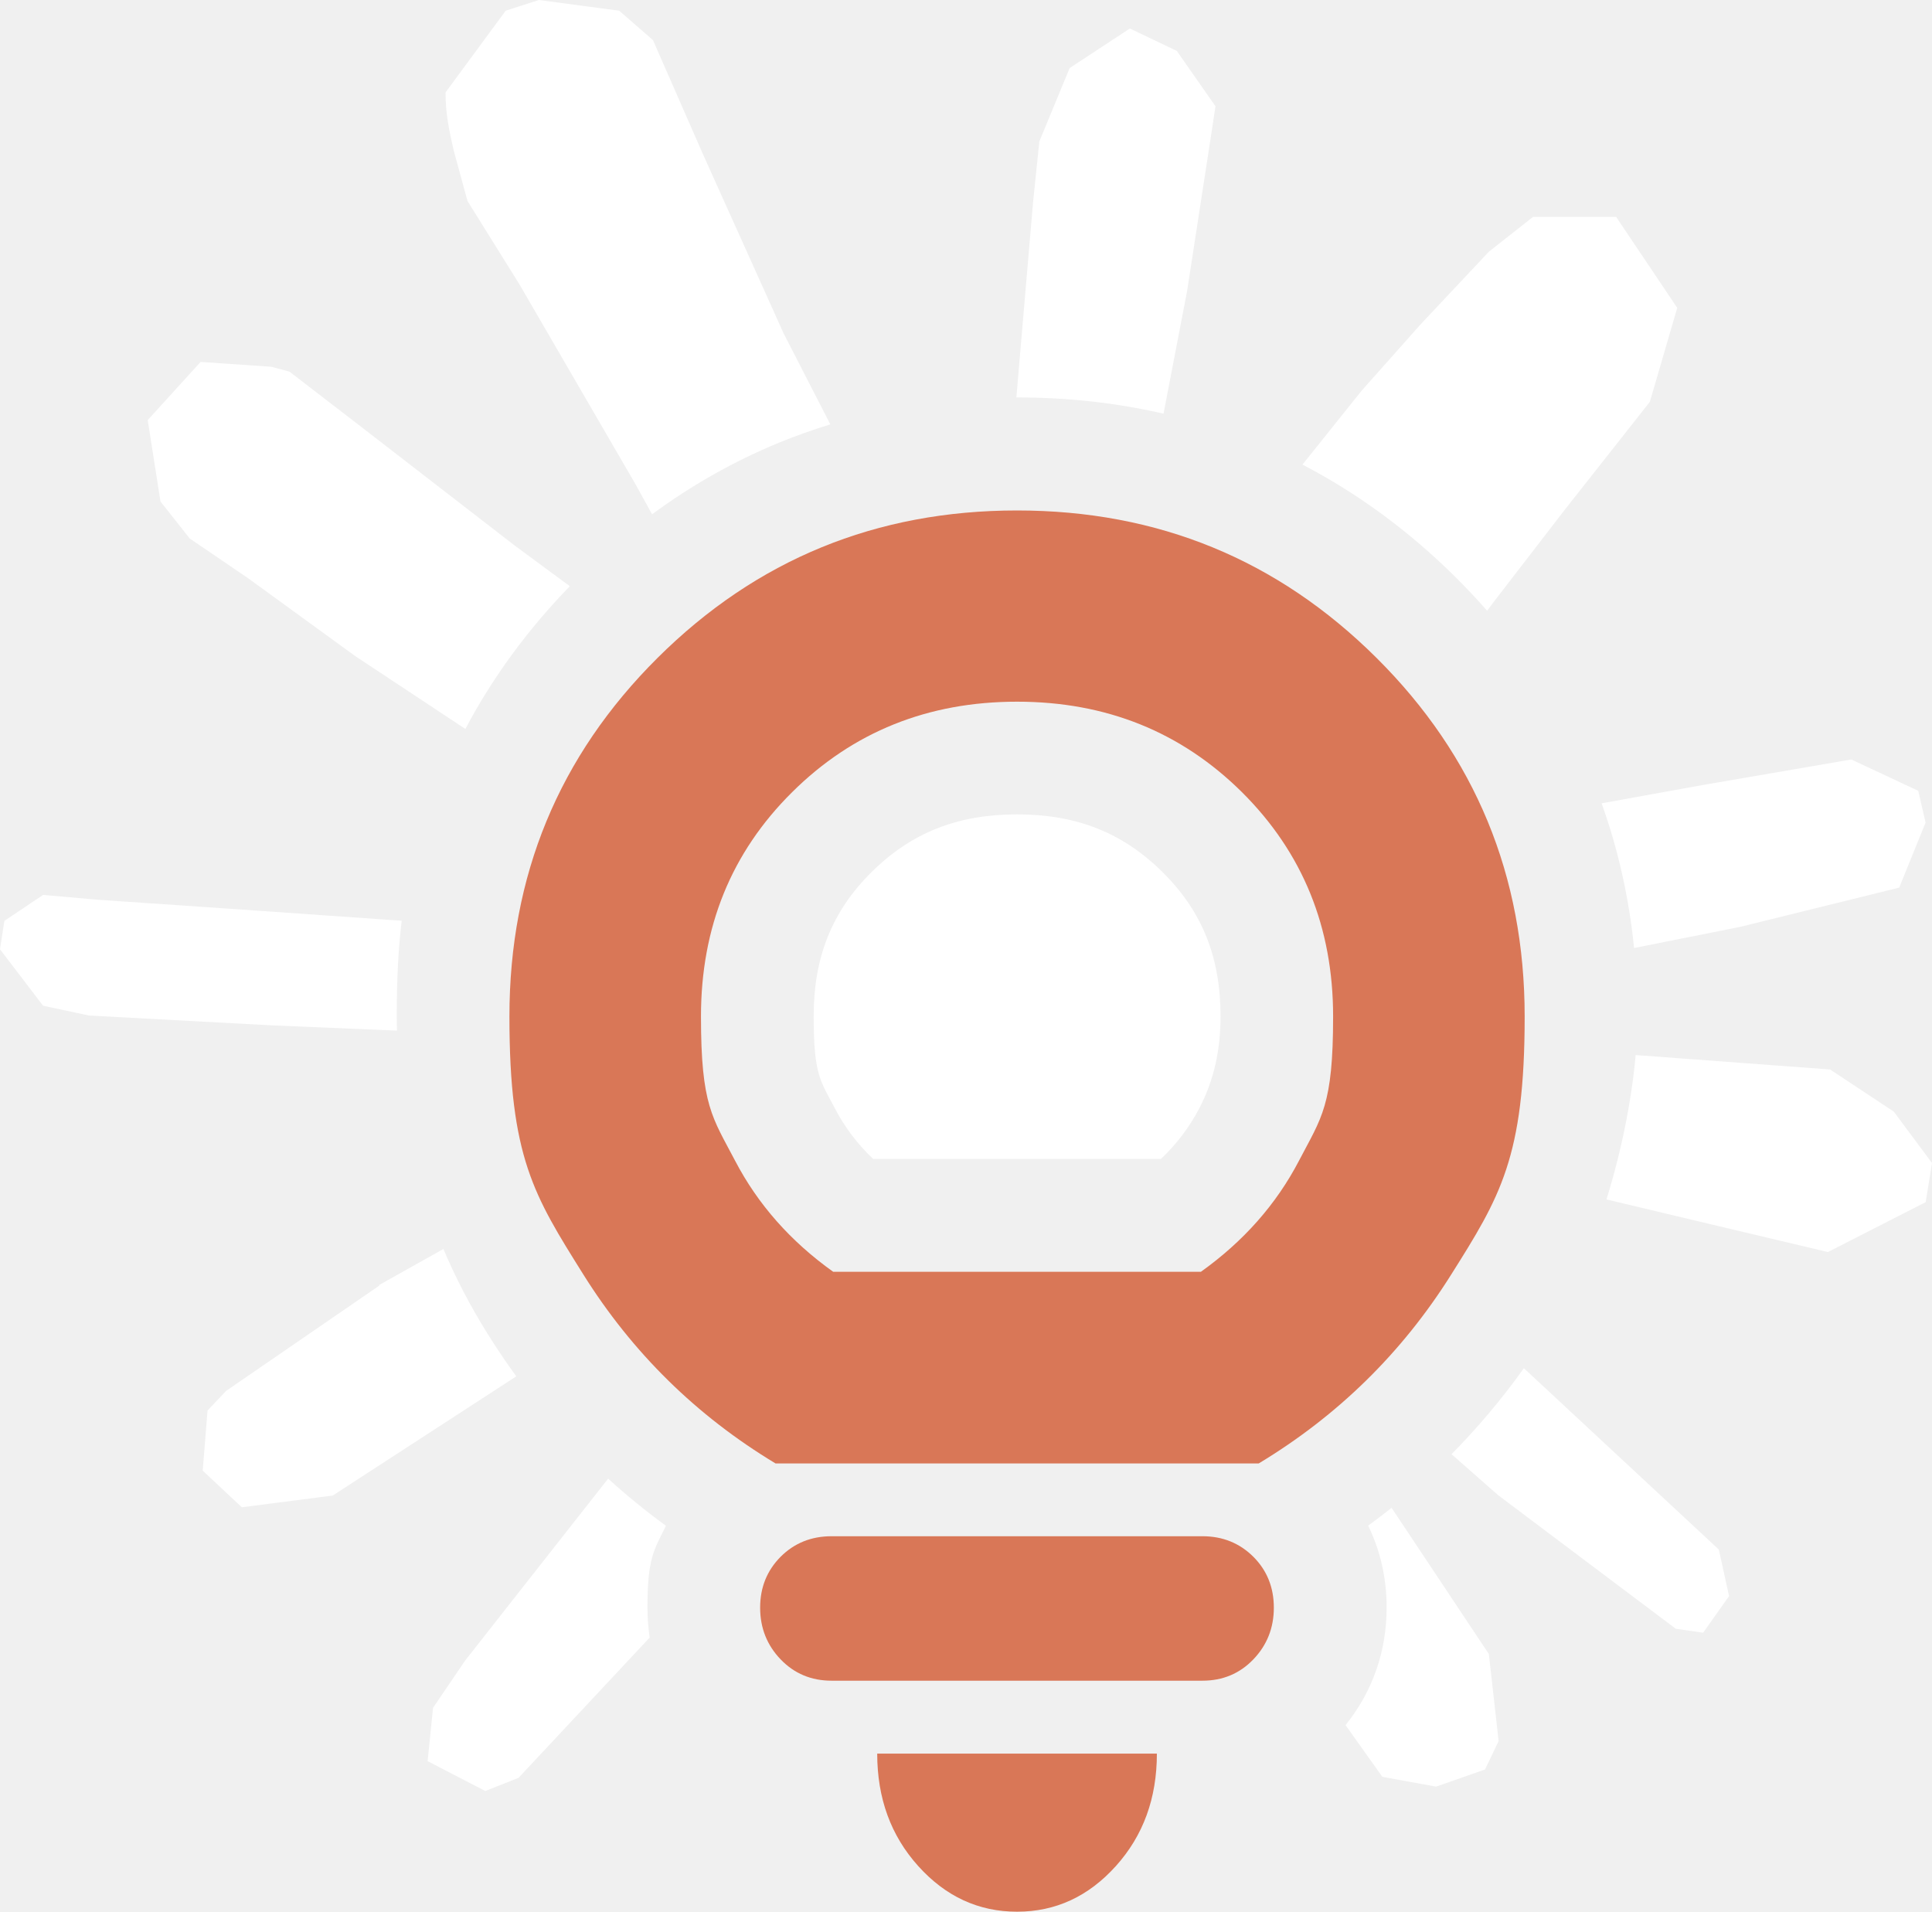
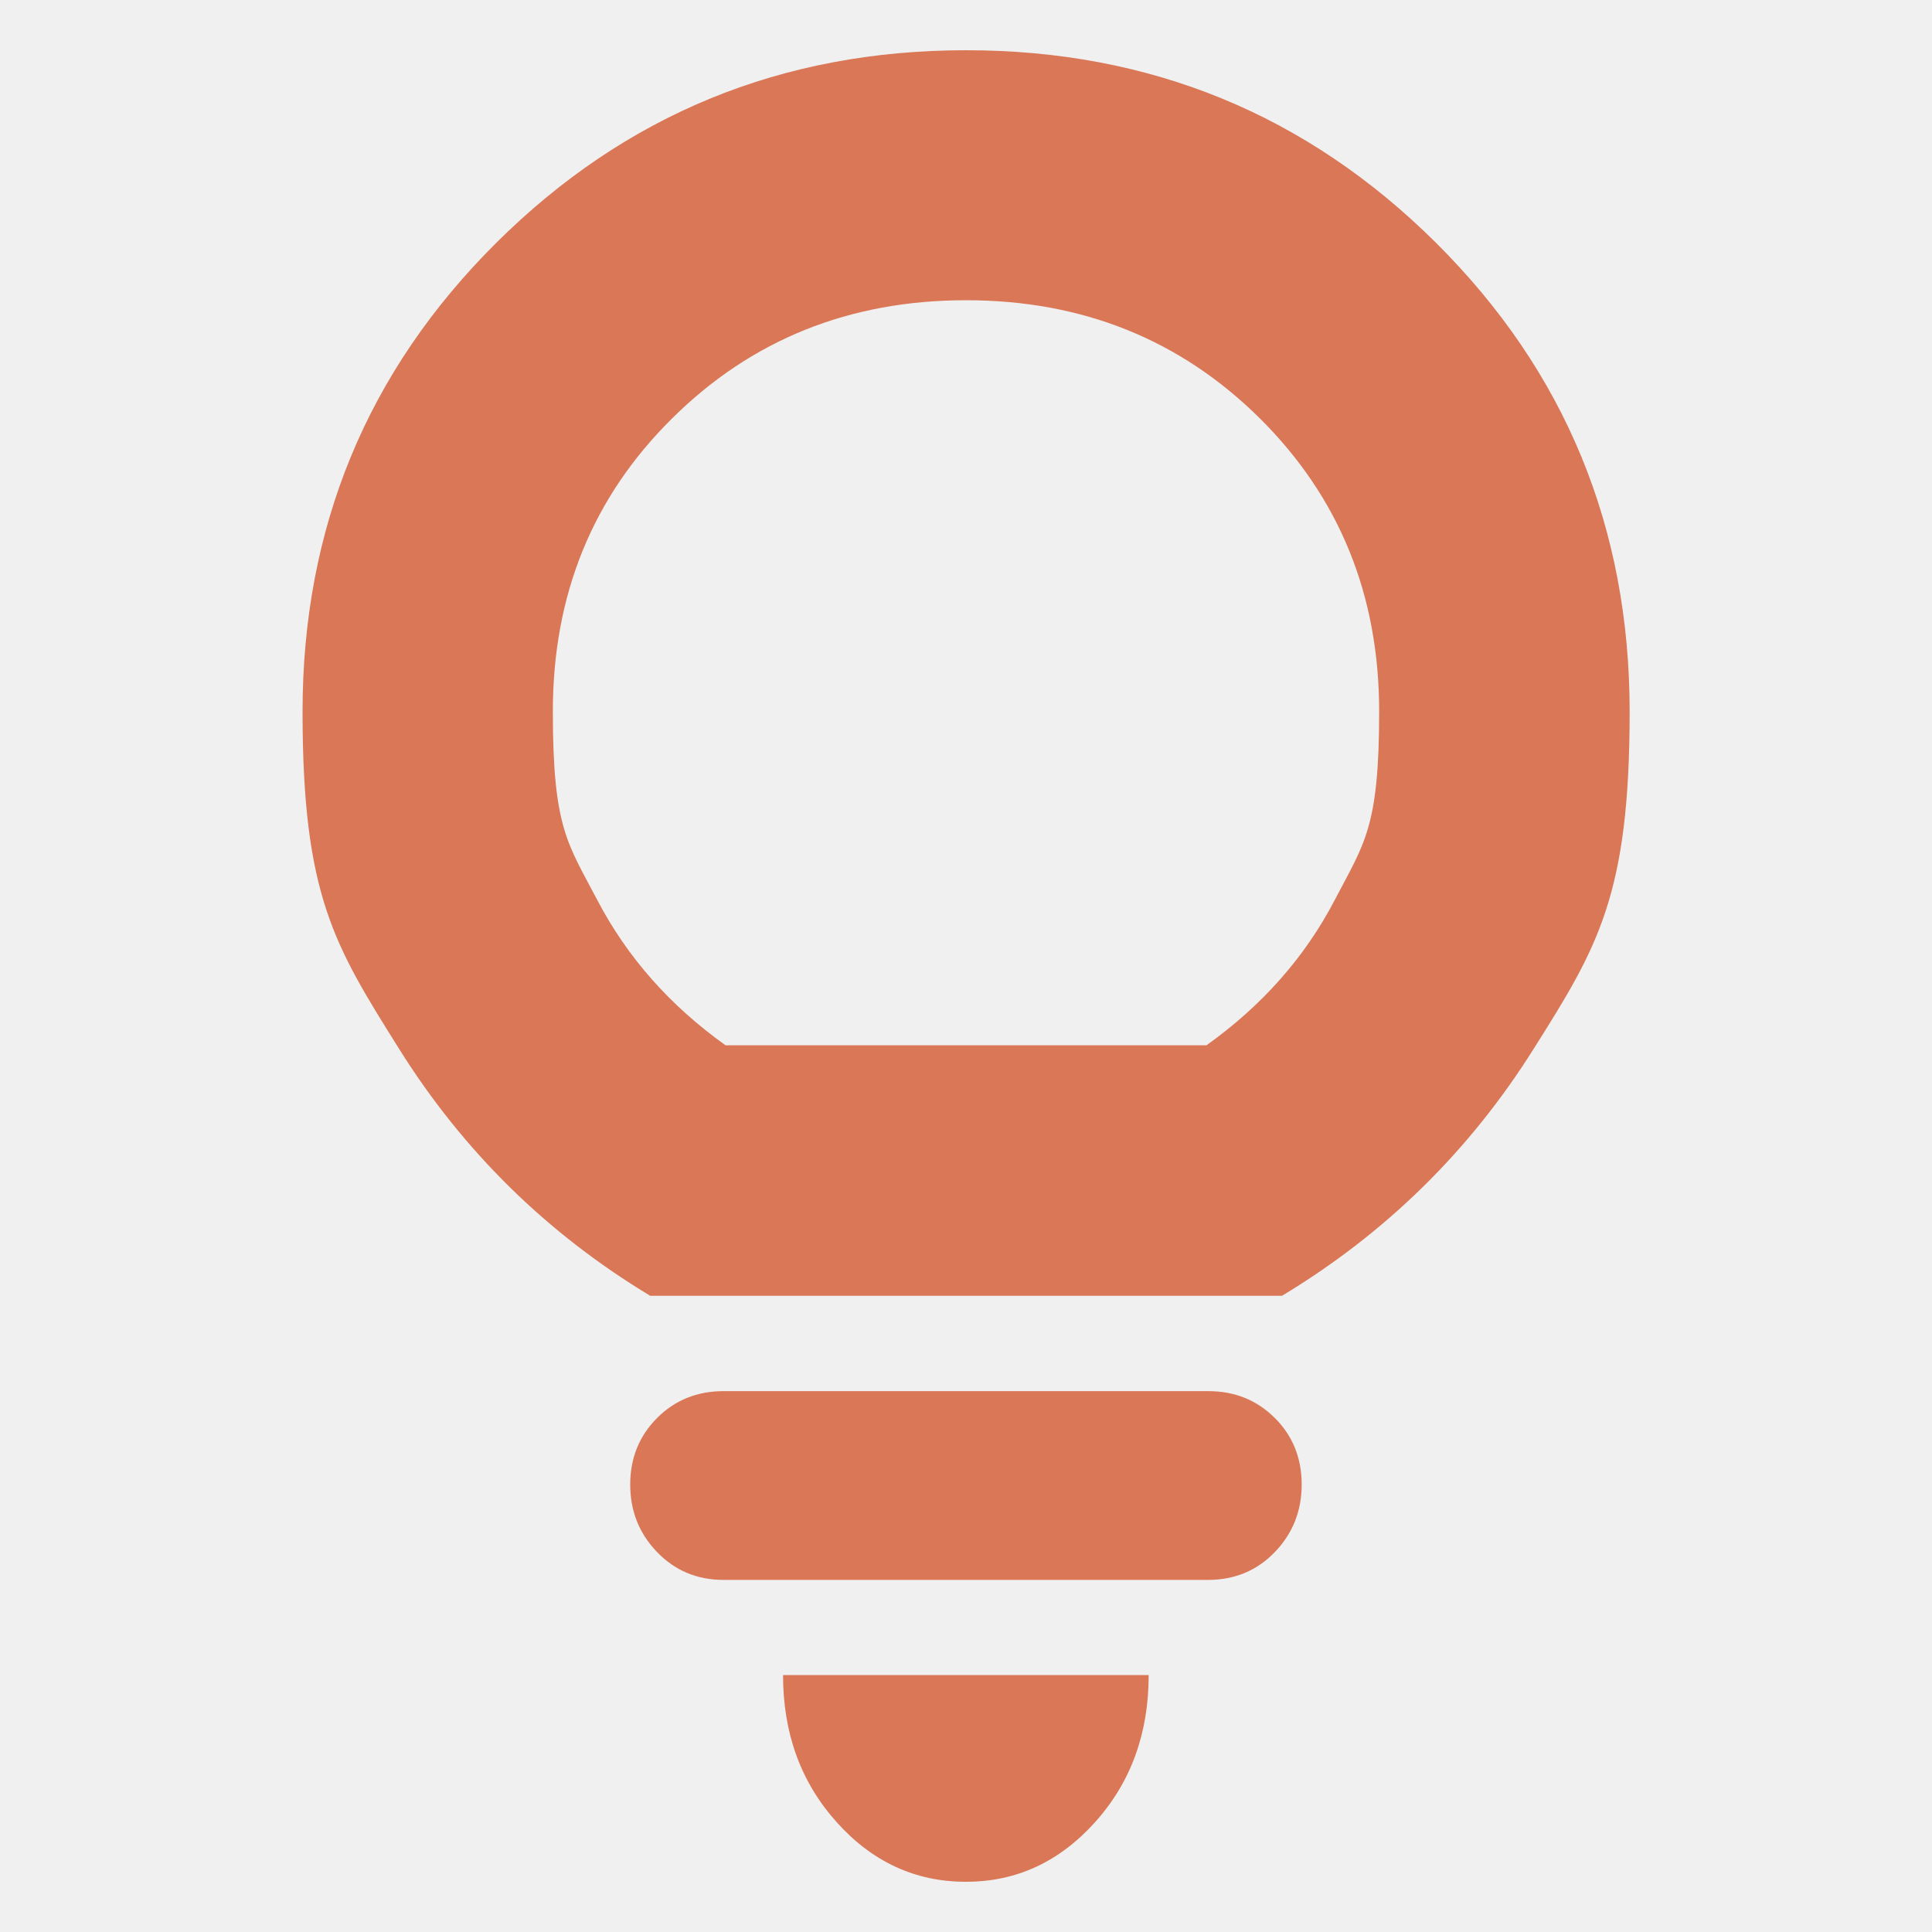
- <svg xmlns="http://www.w3.org/2000/svg" id="Layer_1" version="1.1" viewBox="0 0 1714.6 1696.5">
+ <svg xmlns="http://www.w3.org/2000/svg" id="Layer_1" version="1.1" viewBox="0 0 2000 2000">
  <defs>
    <style>
      .st0 {
-         fill: #d97757;
+         fill: none;
      }

      .st1 {
-         fill: #fff;
+         fill: #d97757;
      }
    </style>
  </defs>
-   <path class="st0" d="M688.1,1298.7h429c70.1-42.3,127-98,170.6-167.3,43.6-69.2,65.4-104.4,65.4-229.3s-43.8-231.1-131.5-318.3c-87.7-87.2-194-130.8-319-130.8s-231.3,43.6-319,130.8c-87.7,87.2-131.5,193.3-131.5,318.3s21.8,158.9,65.4,228.6c43.6,69.7,100.5,125.6,170.6,167.9h0ZM739.4,1128.6h0c-37.8-27-66.8-59.8-87-98.5-20.2-38.6-30.3-48.9-30.3-128.1s26.9-145.5,80.9-199c53.9-53.5,120.5-80.3,199.6-80.3s145.6,26.8,199.6,80.3c53.9,53.6,80.9,119.9,80.9,199s-10.1,89.4-30.3,128.1-49.2,71.5-87,98.5h-326.4ZM1067.1,1491.5c18,0,33.1-6.3,45.2-18.9s18.2-27.9,18.2-45.9-6.1-33.1-18.2-45.2c-12.2-12.1-27.2-18.2-45.2-18.2h-329.1c-18,0-33.1,6.1-45.2,18.2-12.1,12.2-18.2,27.2-18.2,45.2s6.1,33.3,18.2,45.9c12.1,12.6,27.2,18.9,45.2,18.9h329.1ZM902.6,1696.5c34.2,0,63.4-13.5,87.7-40.5s36.4-60.2,36.4-99.8h-248.2c0,39.6,12.1,72.8,36.4,99.8s53.5,40.5,87.7,40.5h0Z" />
-   <polygon class="st0" points="336.4 1140.4 336.4 1140.4 336.4 1140.4 336.4 1140.4" />
-   <path class="st1" d="M142.4,444.9l-11.3-72.1,46.9-51.6,62.9,4.3,16,4.3,63.8,49.1,136.3,105.4,48.7,35.9c-37.6,38.8-68.7,81.2-92.7,126.7l-97.5-64.5-95.5-69.4-51.6-35.1-26.1-33h.1ZM414.9,178.4l46,73.8,103.3,177.9,14.5,26.3c35.3-26,72.9-47.2,112.5-63.5,14.9-6.1,30.1-11.5,45.7-16.3l-41.4-80.6-71.7-159.3-44.3-101.1-30-26.1L478.3,0l-29.5,9.5-53.4,72.5c0,18.6,3.1,33.8,7.4,52.1l12.1,44.3h0ZM902.7,352.7c44.9,0,88.4,4.8,129.9,14.4l20.9-108.7,20.4-132.4,4.8-31.7-34.3-49.1-41.7-19.9-53.4,35.1-26.9,65.1-5.6,54.2-14.8,173h.7ZM1292.2,512.6c9.6,9.6,18.8,19.4,27.6,29.4l5.5-7.4,62.9-81.6,76-96.4,24.3-83.4-54.2-80.7h-73.8l-39.1,30.8-60.8,64.7-52.1,58.6-52.6,65.7c49.1,25.5,94.8,59.1,136.3,100.3h0ZM1450.2,841.3l94.7-18.9,140.6-34.7,23.4-57.7-6.5-28.2-59.4-27.8-131.5,22.6-90.1,16.3c14.6,40.7,24.3,83.7,28.8,128.5h0ZM432.7,1183.6c-15.2-24.3-28.3-49.4-39.2-75.2l-57.1,32,.2.2v.3l-135.9,93.4-16.5,17.4-4.3,53.4,34.7,32.5,80.7-10.4,162.9-105.8c-8.9-12.2-17.4-24.8-25.5-37.8h0ZM352.3,914.6c0-4.2-.2-8.4-.2-12.7,0-33.5,1.5-60.9,4.4-84.8l-160.7-11.2-108.5-7.4-49.1-4.3-34.3,23-3.9,25.2,38.2,50.1,40.8,8.7,161.9,8.7,111.4,4.7h0ZM1352.4,1214.2c-19.5,27.3-40.9,52.7-64.2,76.3l41.4,36.4,157.6,118.5,24.3,3.5,23-32.5-9.1-41.3-173-160.9h0ZM1680.7,986.5l-56.5-37.4-172.6-12.8c-3.4,38.3-12,83.4-25.9,128.1l79.3,18.9,117.2,27.8,86.8-44.3,5.6-34.7-33.9-45.6h0ZM1235,1338.1c-6.8,5.4-13.7,10.7-20.8,15.8,10.8,22.1,16.4,46.6,16.4,72.6,0,39.1-12.6,74.9-36.5,104.4l32.7,45.9,47.7,8.7,43.4-15.2,12.1-25.2-8.7-77.3-86.3-129.7h0ZM574.6,1426.7c0-44,5.6-50.6,16.4-72.7-17.9-13-35-27-51.3-41.8l-126.8,161.3-28.6,42.1-4.8,47.3,51.2,26.5,29.5-11.7,116.4-124.5c-1.3-8.6-2-17.5-2-26.5h0ZM741,983.7c8.7,16.7,19.9,31.5,33.9,44.8h255.4c14-13.3,25.2-28.1,33.9-44.7,12.8-24.4,19-51.1,19-81.8,0-52.6-16.3-93.2-51.4-128-35.3-35-76.3-51.3-129.2-51.3s-93.9,16.3-129.2,51.3c-35,34.7-51.3,75.4-51.3,127.9s6.2,57.4,18.9,81.8h0Z" />
+   <polygon class="st1" points="457.3 1262.2 457.3 1262.2 457.3 1262.2 457.3 1262.2" />
+   <path class="st1" d="M673,1341.4h654.1c106.9-64.5,193.7-149.4,260.2-255.1,66.5-105.5,99.7-159.2,99.7-349.6s-66.7-352.3-200.5-485.4c-133.7-132.8-295.8-199.3-486.4-199.3s-352.7,66.5-486.4,199.4c-133.7,133-200.5,294.8-200.5,485.4s33.2,242.3,99.7,348.6c66.5,106.3,153.3,191.5,260.2,256h0ZM751.1,1082.1h0c-57.7-41.2-101.8-91.2-132.7-150.2-30.8-58.9-46.1-74.5-46.1-195.3s41-221.9,123.4-303.4c82.2-81.6,183.8-122.4,304.3-122.4s222,40.8,304.3,122.4c82.2,81.7,123.4,182.8,123.4,303.4s-15.4,136.3-46.1,195.3c-30.8,59-75,109-132.7,150.2h-497.7ZM1250.8,1635.5c27.4,0,50.5-9.7,68.9-28.8s27.8-42.5,27.8-69.9-9.3-50.5-27.8-68.9c-18.6-18.5-41.4-27.8-68.9-27.8h-501.7c-27.4,0-50.5,9.3-68.9,27.8-18.5,18.6-27.8,41.4-27.8,68.9s9.3,50.7,27.8,69.9,41.4,28.8,68.9,28.8h501.7ZM1000,1948c52.2,0,96.7-20.6,133.7-61.8s55.4-91.8,55.4-152.2h-378.5c0,60.4,18.5,111,55.4,152.2s81.6,61.8,133.7,61.8h.1Z" />
+   <rect class="st0" width="2000" height="2000" />
</svg>
